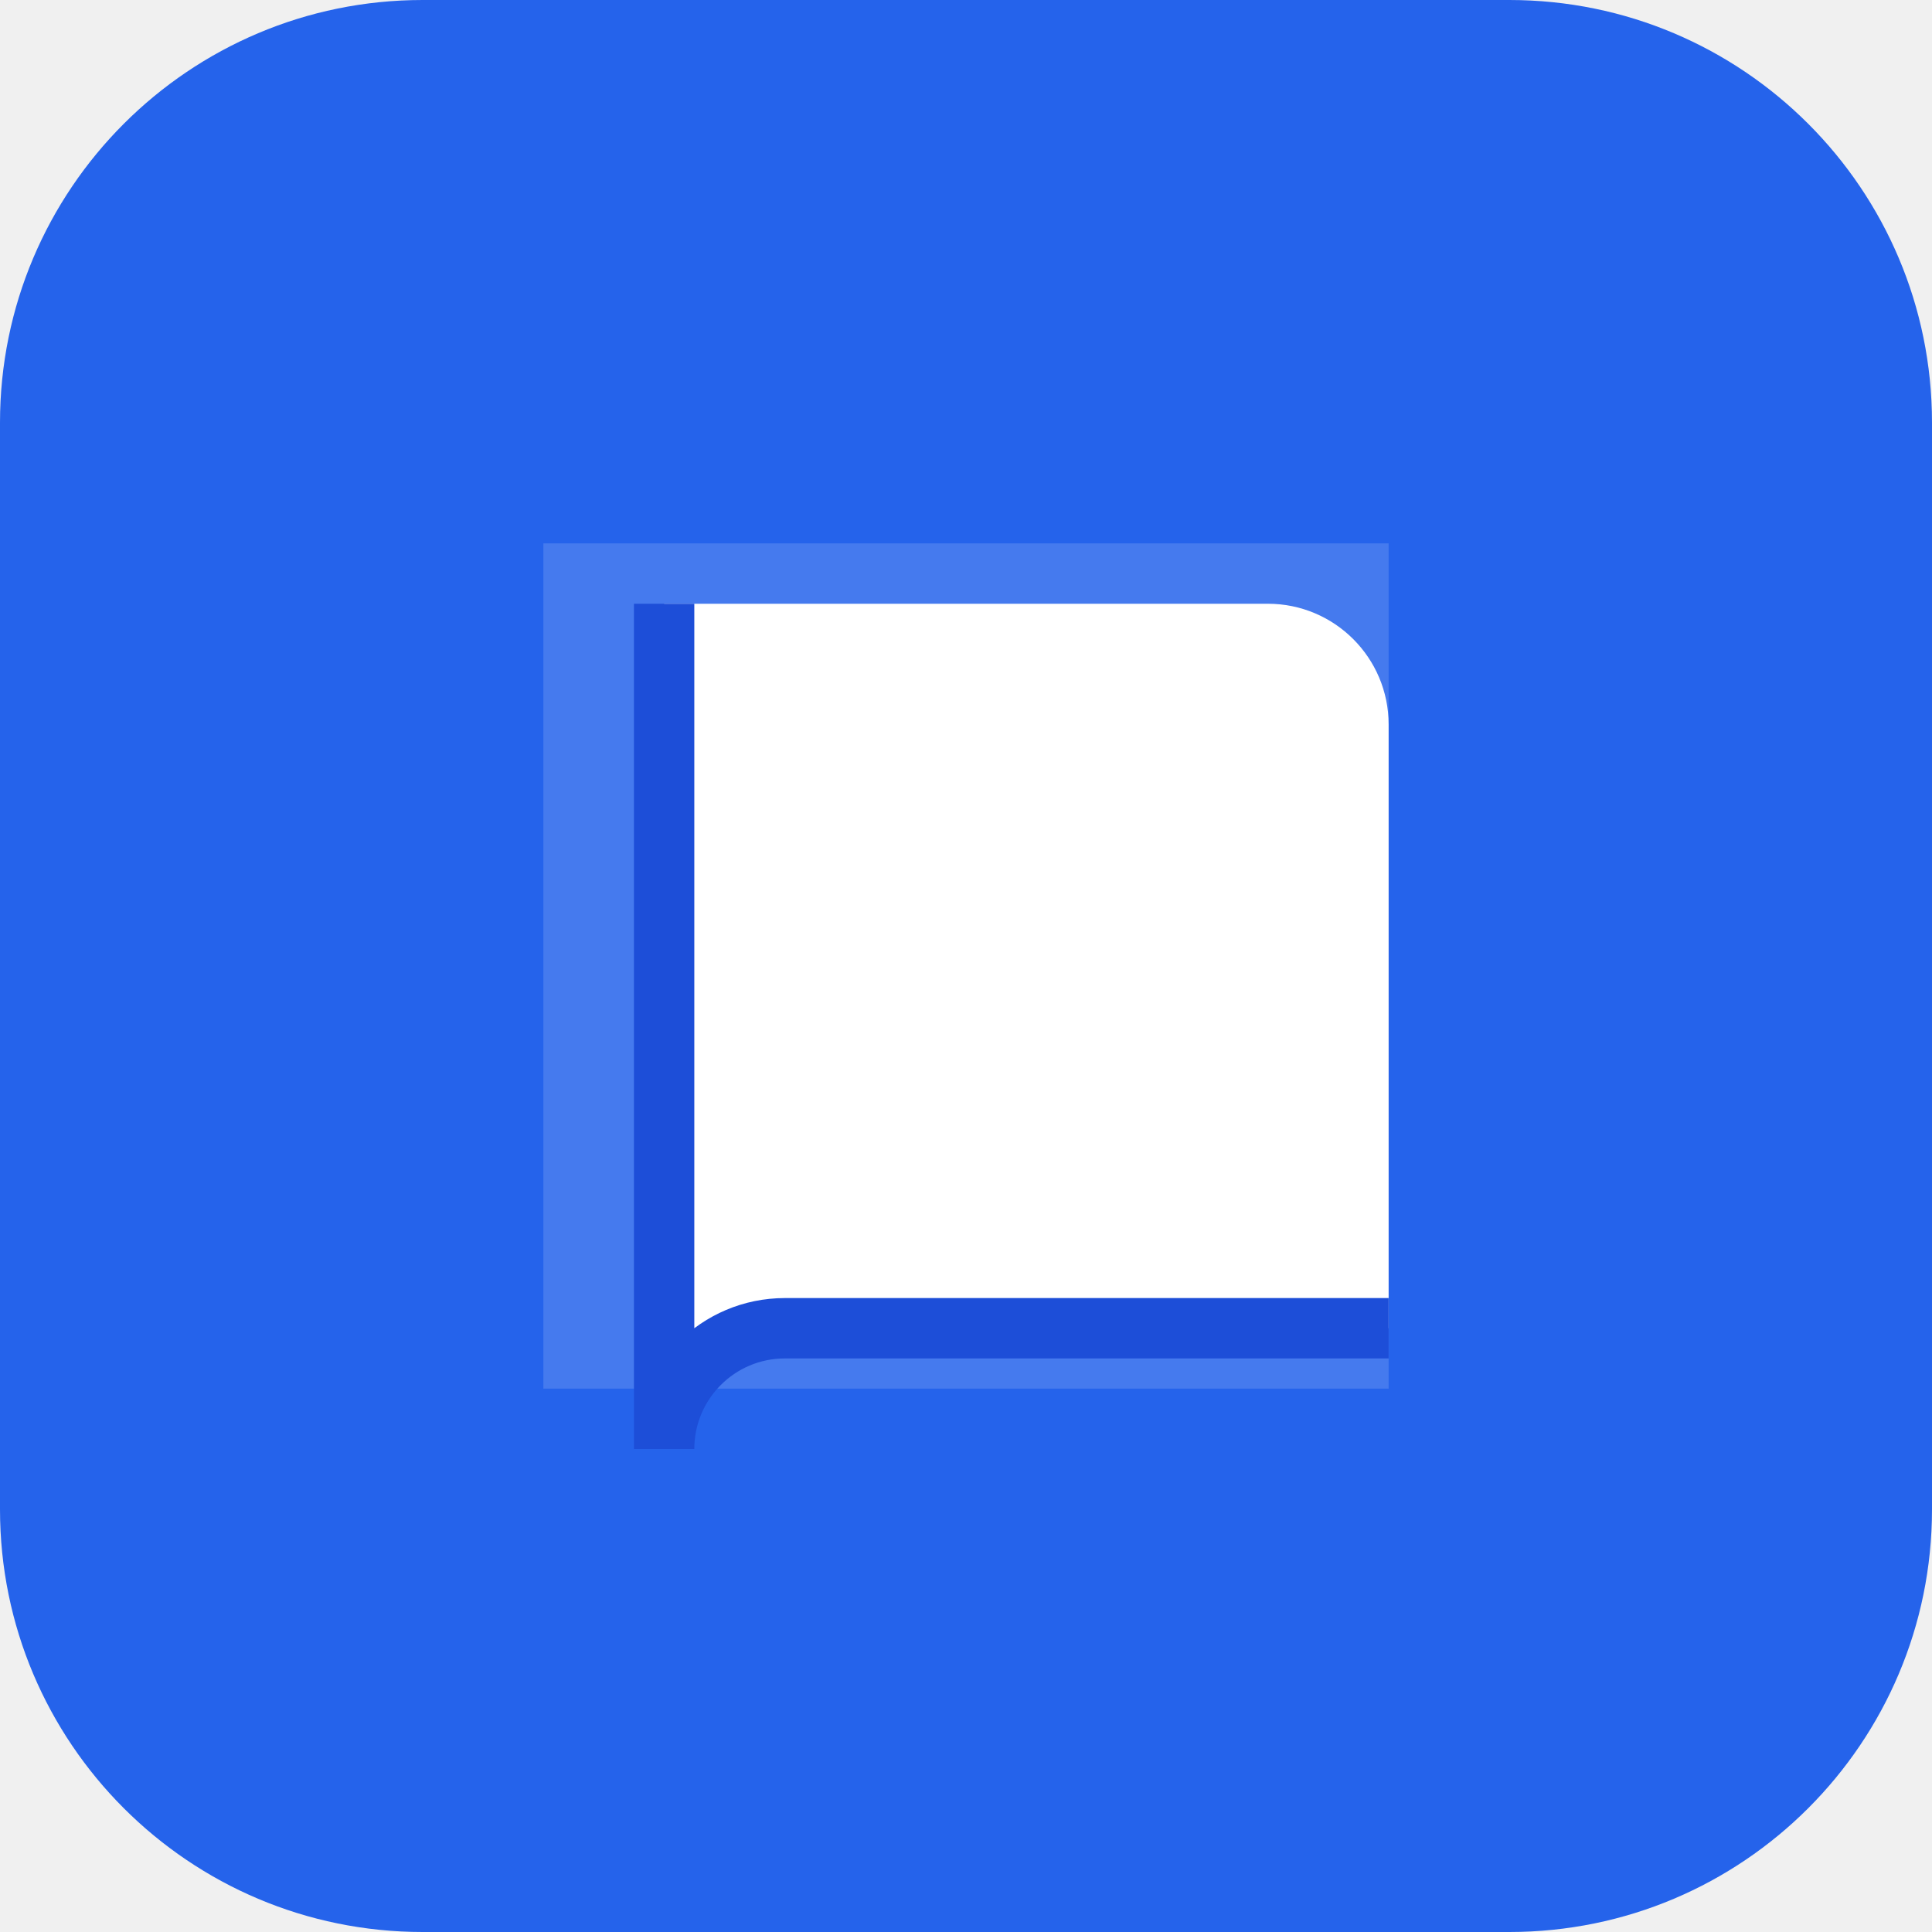
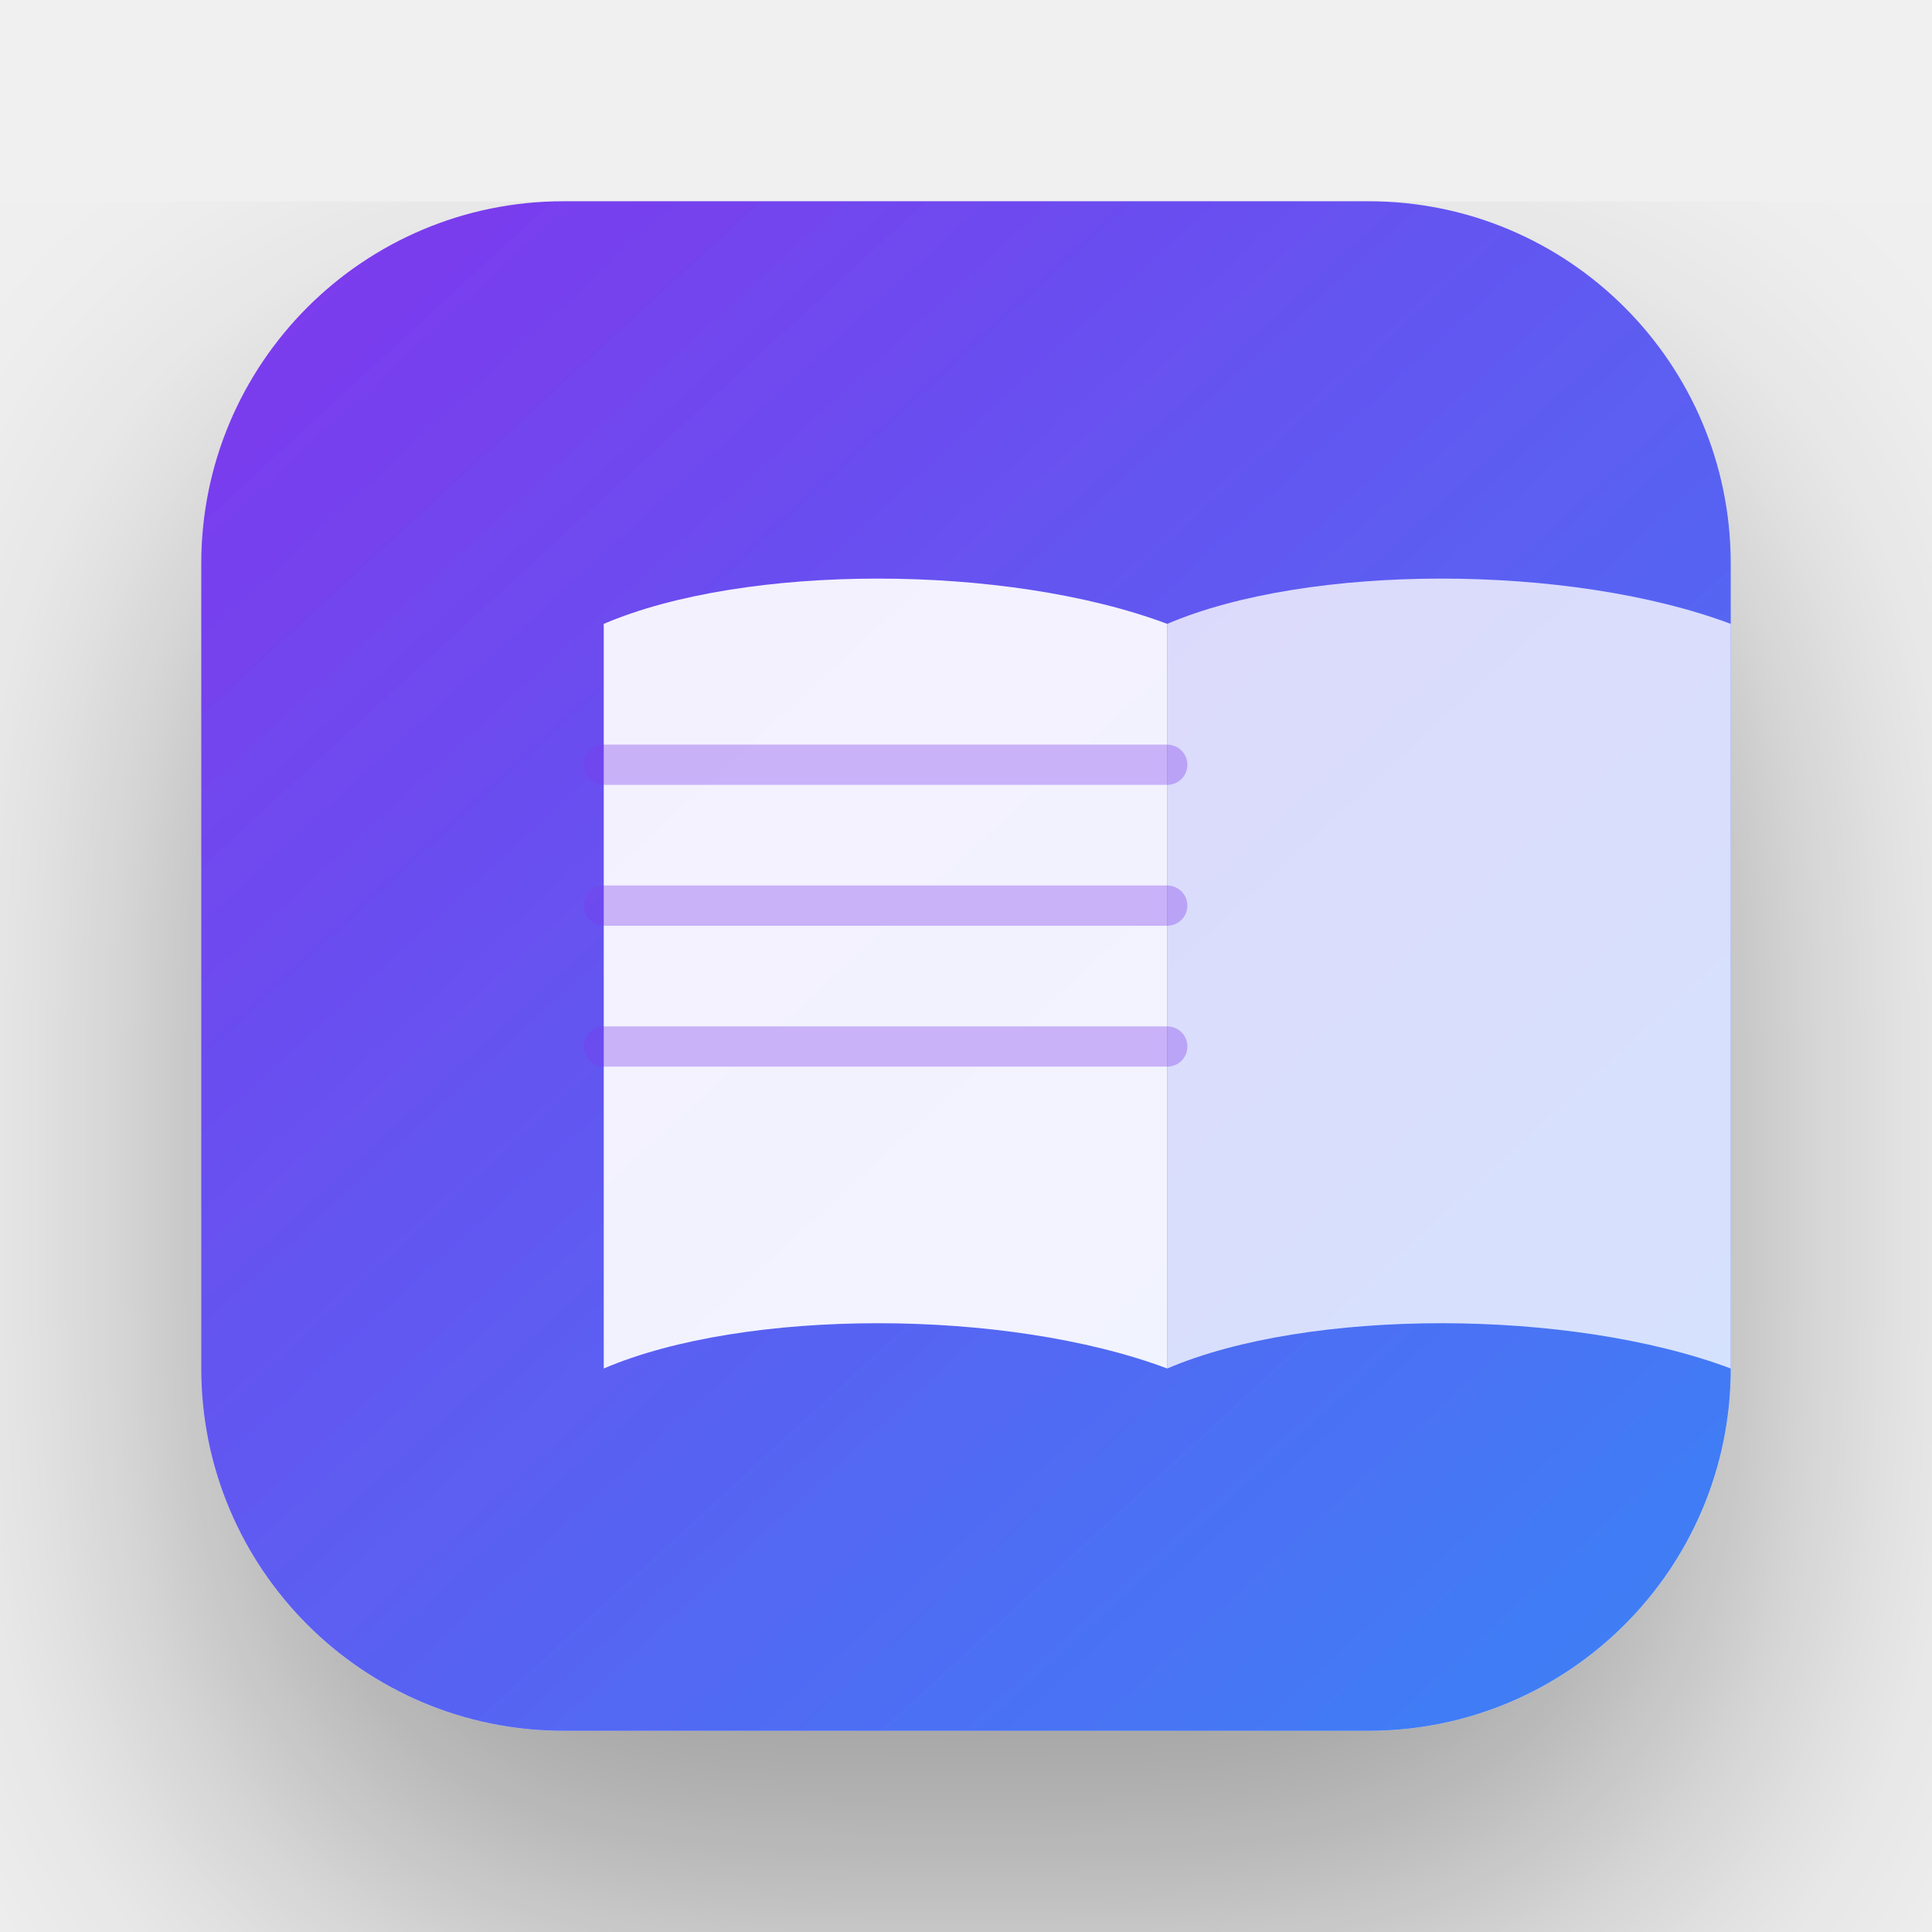
- <svg xmlns="http://www.w3.org/2000/svg" viewBox="0 0 64 64" role="img" aria-label="EBook Logo">
-   <rect width="64" height="64" rx="14" fill="#2563eb" />
-   <path d="M18 18h28v28H18z" fill="#fff" opacity="0.15" />
-   <path d="M22 20h20a4 4 0 0 1 4 4v20H26a4 4 0 0 0-4 4z" fill="#fff" />
-   <path d="M22 20v28a4 4 0 0 1 4-4h20" fill="none" stroke="#1d4ed8" stroke-width="2" />
+ <svg xmlns="http://www.w3.org/2000/svg" width="96" height="96" viewBox="0 0 96 96" fill="none">
+   <defs>
+     <linearGradient id="g" x1="16" y1="12" x2="84" y2="86" gradientUnits="userSpaceOnUse">
+       <stop stop-color="#7C3AED" />
+       <stop offset="1" stop-color="#3B82F6" />
+     </linearGradient>
+     <filter id="s" x="-20%" y="-20%" width="140%" height="140%">
+       <feDropShadow dx="0" dy="10" stdDeviation="10" flood-color="#000" flood-opacity=".35" />
+     </filter>
+   </defs>
+   <rect x="10" y="10" width="76" height="76" rx="18" fill="url(#g)" filter="url(#s)" />
+   <path d="M30 31c7-3 20-3 28 0v37c-8-3-21-3-28 0V31Z" fill="rgba(255,255,255,.92)" />
+   <path d="M58 31c7-3 20-3 28 0v37c-8-3-21-3-28 0V31Z" fill="rgba(255,255,255,.78)" />
+   <path d="M30 38h28M30 45h28M30 52h28" stroke="rgba(124,58,237,.35)" stroke-width="2" stroke-linecap="round" />
</svg>
